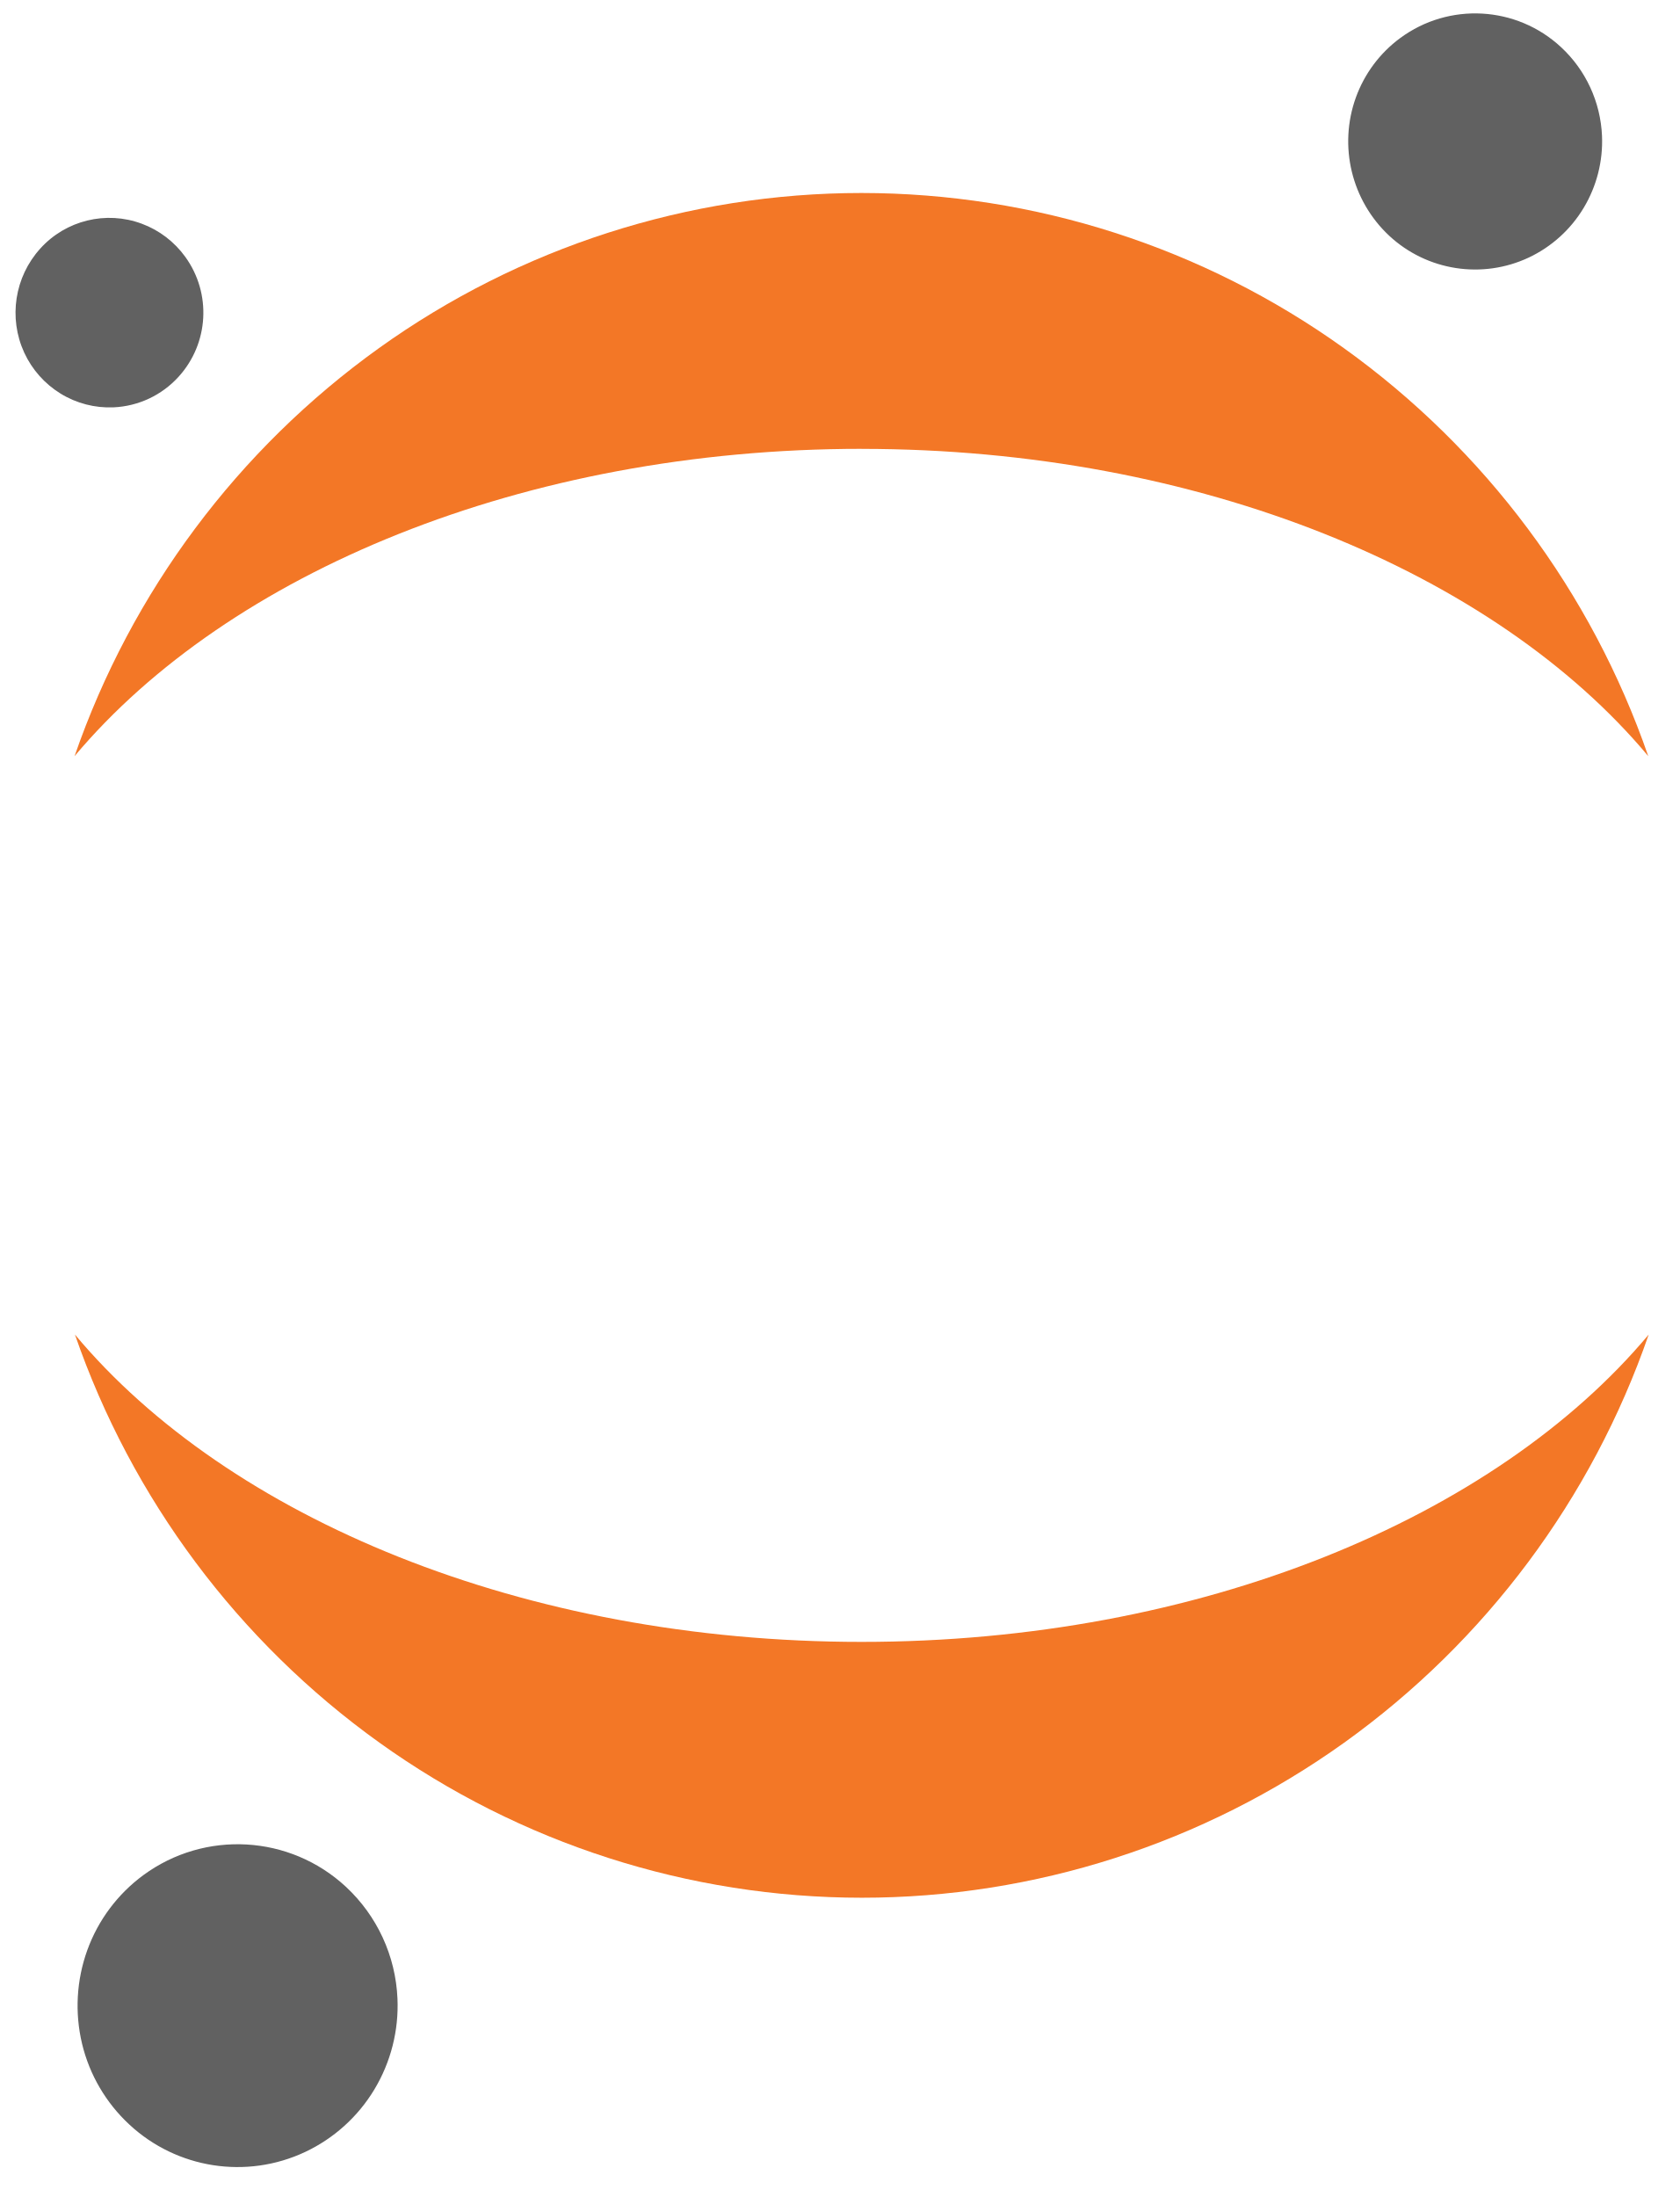
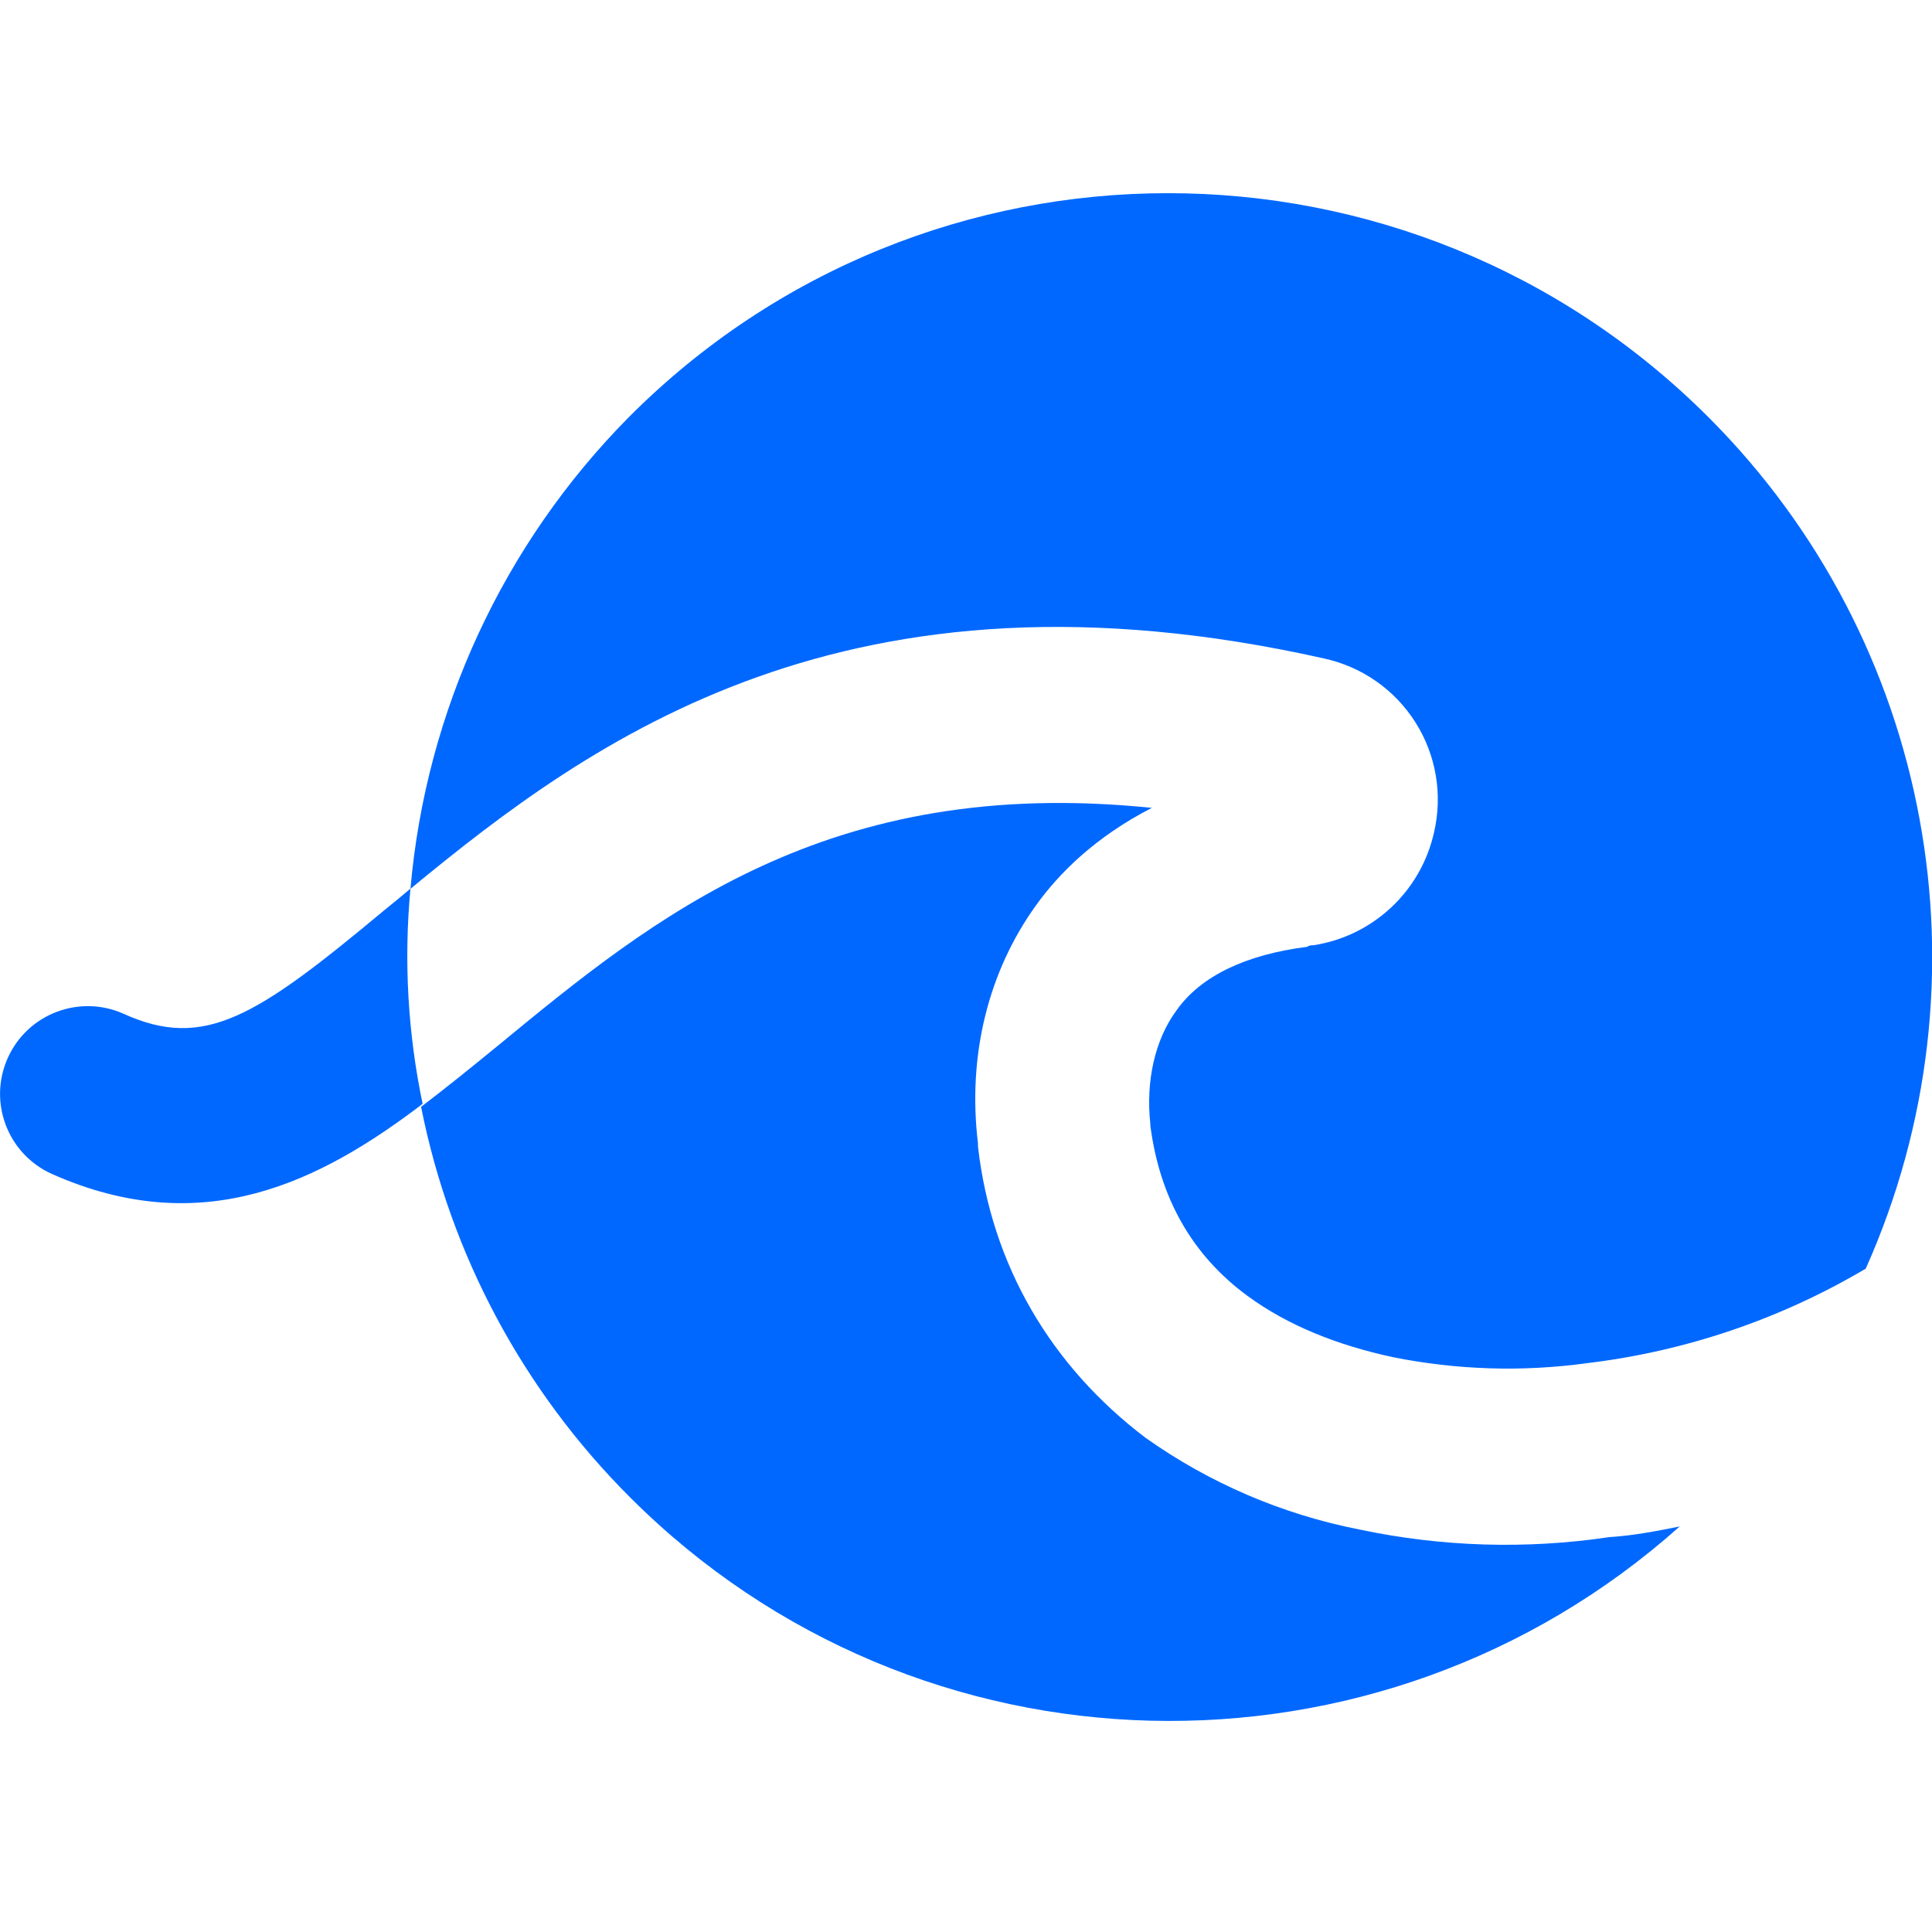
- <svg xmlns="http://www.w3.org/2000/svg" width="39" height="51" viewBox="0 0 39 51">
-   <path fill="#F37726" d="M20.005 38.114c-7.85 0-14.706-2.876-18.265-7.134a19.5 19.5 0 0 0 7.069 9.473 19.24 19.24 0 0 0 11.2 3.6c4.013 0 7.927-1.258 11.2-3.6a19.5 19.5 0 0 0 7.069-9.473c-3.567 4.258-10.423 7.134-18.273 7.134m-.002-27.694c7.85 0 14.706 2.876 18.265 7.133a19.5 19.5 0 0 0-7.069-9.473A19.24 19.24 0 0 0 20 4.48a19.24 19.24 0 0 0-11.2 3.6 19.5 19.5 0 0 0-7.069 9.473c3.567-4.248 10.423-7.134 18.273-7.134" class="jp-jupyter-icon-color" />
-   <path fill="#616161" d="M37.194 3.154a3 3 0 0 1-.426 1.672 2.96 2.96 0 0 1-1.275 1.153 2.93 2.93 0 0 1-3.238-.505 3 3 0 0 1-.776-3.21c.2-.553.558-1.033 1.029-1.38a2.93 2.93 0 0 1 3.733.209c.576.532.919 1.274.953 2.061M9.228 46.393a3.77 3.77 0 0 1-.536 2.11 3.73 3.73 0 0 1-1.608 1.452 3.69 3.69 0 0 1-4.082-.638 3.75 3.75 0 0 1-1.097-1.875 3.8 3.8 0 0 1 .122-2.173 3.74 3.74 0 0 1 1.299-1.739 3.696 3.696 0 0 1 4.704.268 3.76 3.76 0 0 1 1.198 2.595M2.635 9.456a2.17 2.17 0 0 1-1.227-.318 2.2 2.2 0 0 1-.845-.951A2.22 2.22 0 0 1 .935 5.77a2.16 2.16 0 0 1 2.356-.577c.405.15.757.418 1.011.77a2.21 2.21 0 0 1-.156 2.783 2.17 2.17 0 0 1-1.511.71" class="jp-icon3" />
+ <svg xmlns="http://www.w3.org/2000/svg" width="20" height="20" viewBox="0 0 20 20" fill="#0068FF">
+   <path fill-rule="evenodd" clip-rule="evenodd" d="M13.708 6.817a1.494 1.494 0 0 1 1.137 1.8 1.515 1.515 0 0 1-1.247 1.168c-.016 0-.048 0-.064.016-.631.08-1.105.3-1.358.663-.22.3-.316.727-.268 1.169v.016c.095.742.426 1.342 1.01 1.769.411.3.916.505 1.5.631a6.024 6.024 0 0 0 2.006.063 7.39 7.39 0 0 0 2.89-.979 7.904 7.904 0 0 0-1.626-8.812c-3.095-3.095-8.102-3.095-11.181 0a7.919 7.919 0 0 0-2.258 4.88c1.895-1.563 4.532-3.49 9.46-2.384ZM4.248 9.2c-.094.08-.189.158-.268.221-1.326 1.106-1.863 1.453-2.7 1.074a.908.908 0 1 0-.742 1.658c1.563.695 2.779.08 3.837-.726A7.462 7.462 0 0 1 4.249 9.2Zm9.823 6.633a7.297 7.297 0 0 0 2.59.079c.253-.016.49-.063.727-.11-3.111 2.778-7.88 2.684-10.865-.301a7.883 7.883 0 0 1-2.164-4.043c.269-.205.522-.41.774-.616l.027-.022c1.604-1.32 3.403-2.802 6.764-2.457-.585.3-.964.68-1.2 1.01-.49.68-.711 1.548-.6 2.464v.032c.141 1.232.757 2.274 1.736 3.016a5.73 5.73 0 0 0 2.211.948Z" />
</svg>
